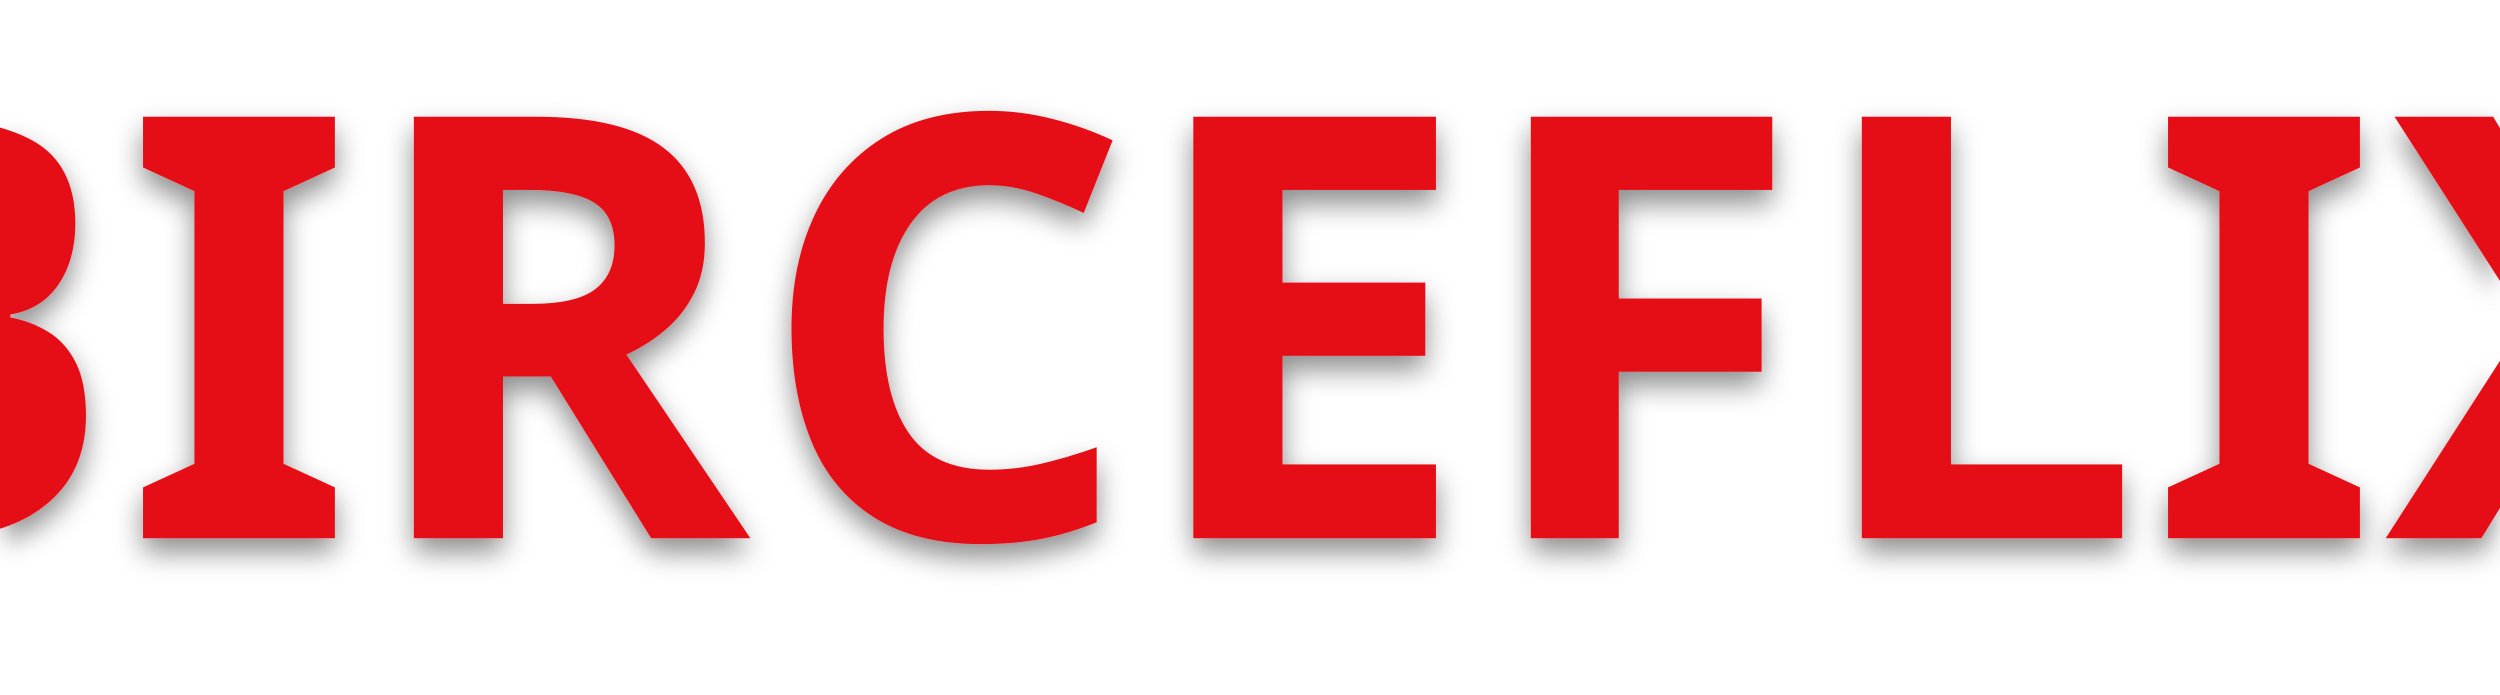
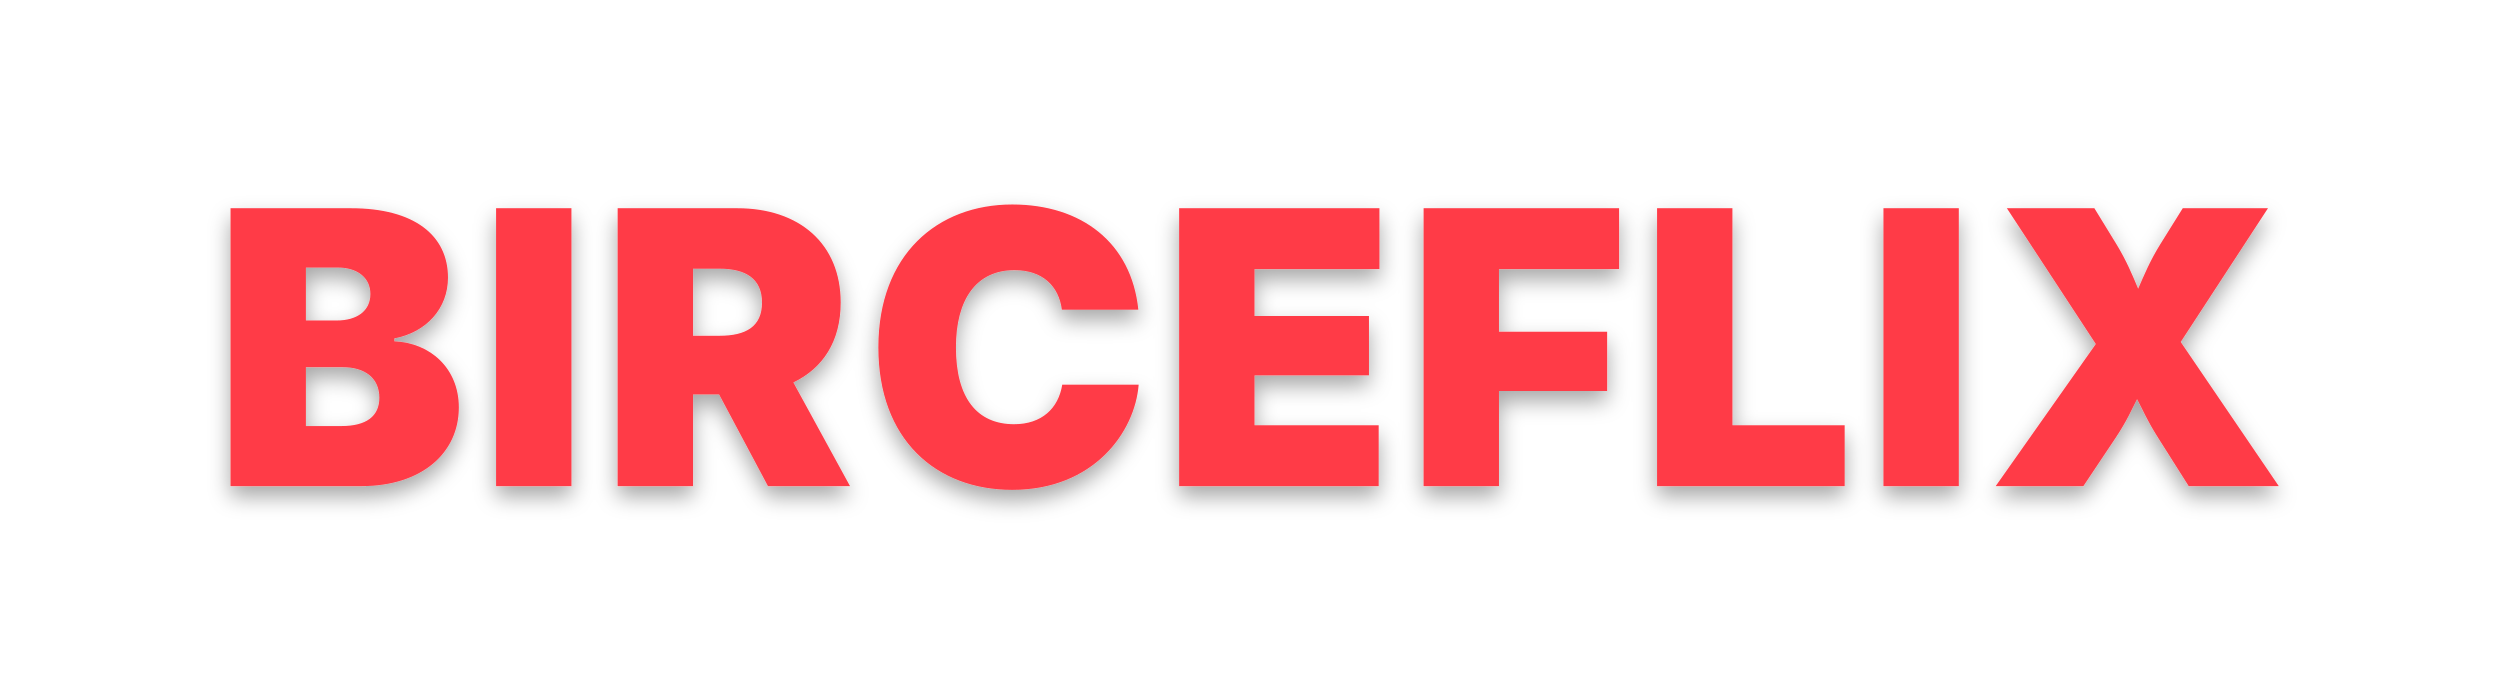
<svg xmlns="http://www.w3.org/2000/svg" viewBox="0 0 720 200" width="720" height="200" fill="none">
  <defs>
    <filter id="shadow" x="-10%" y="-10%" width="120%" height="140%">
-       <feDropShadow dx="0" dy="4" stdDeviation="4" flood-color="#000" flood-opacity="0.45" />
+       <feDropShadow dx="0" dy="3" stdDeviation="3" flood-color="#000" flood-opacity="0.35" />
    </filter>
  </defs>
-   <text x="360" y="155" text-anchor="middle" font-family="Impact, 'Arial Black', 'Helvetica Neue Condensed Bold', 'Bebas Neue', sans-serif" font-size="170" font-weight="900" fill="#E50914" letter-spacing="2" filter="url(#shadow)">BIRCEFLIX</text>
+   <text x="360" y="140" text-anchor="middle" font-family="'Inter', 'SF Pro Display', 'Helvetica Neue', Arial, sans-serif" font-size="110" font-weight="900" fill="#FF3B47" letter-spacing="3" filter="url(#shadow)">BIRCEFLIX</text>
</svg>
